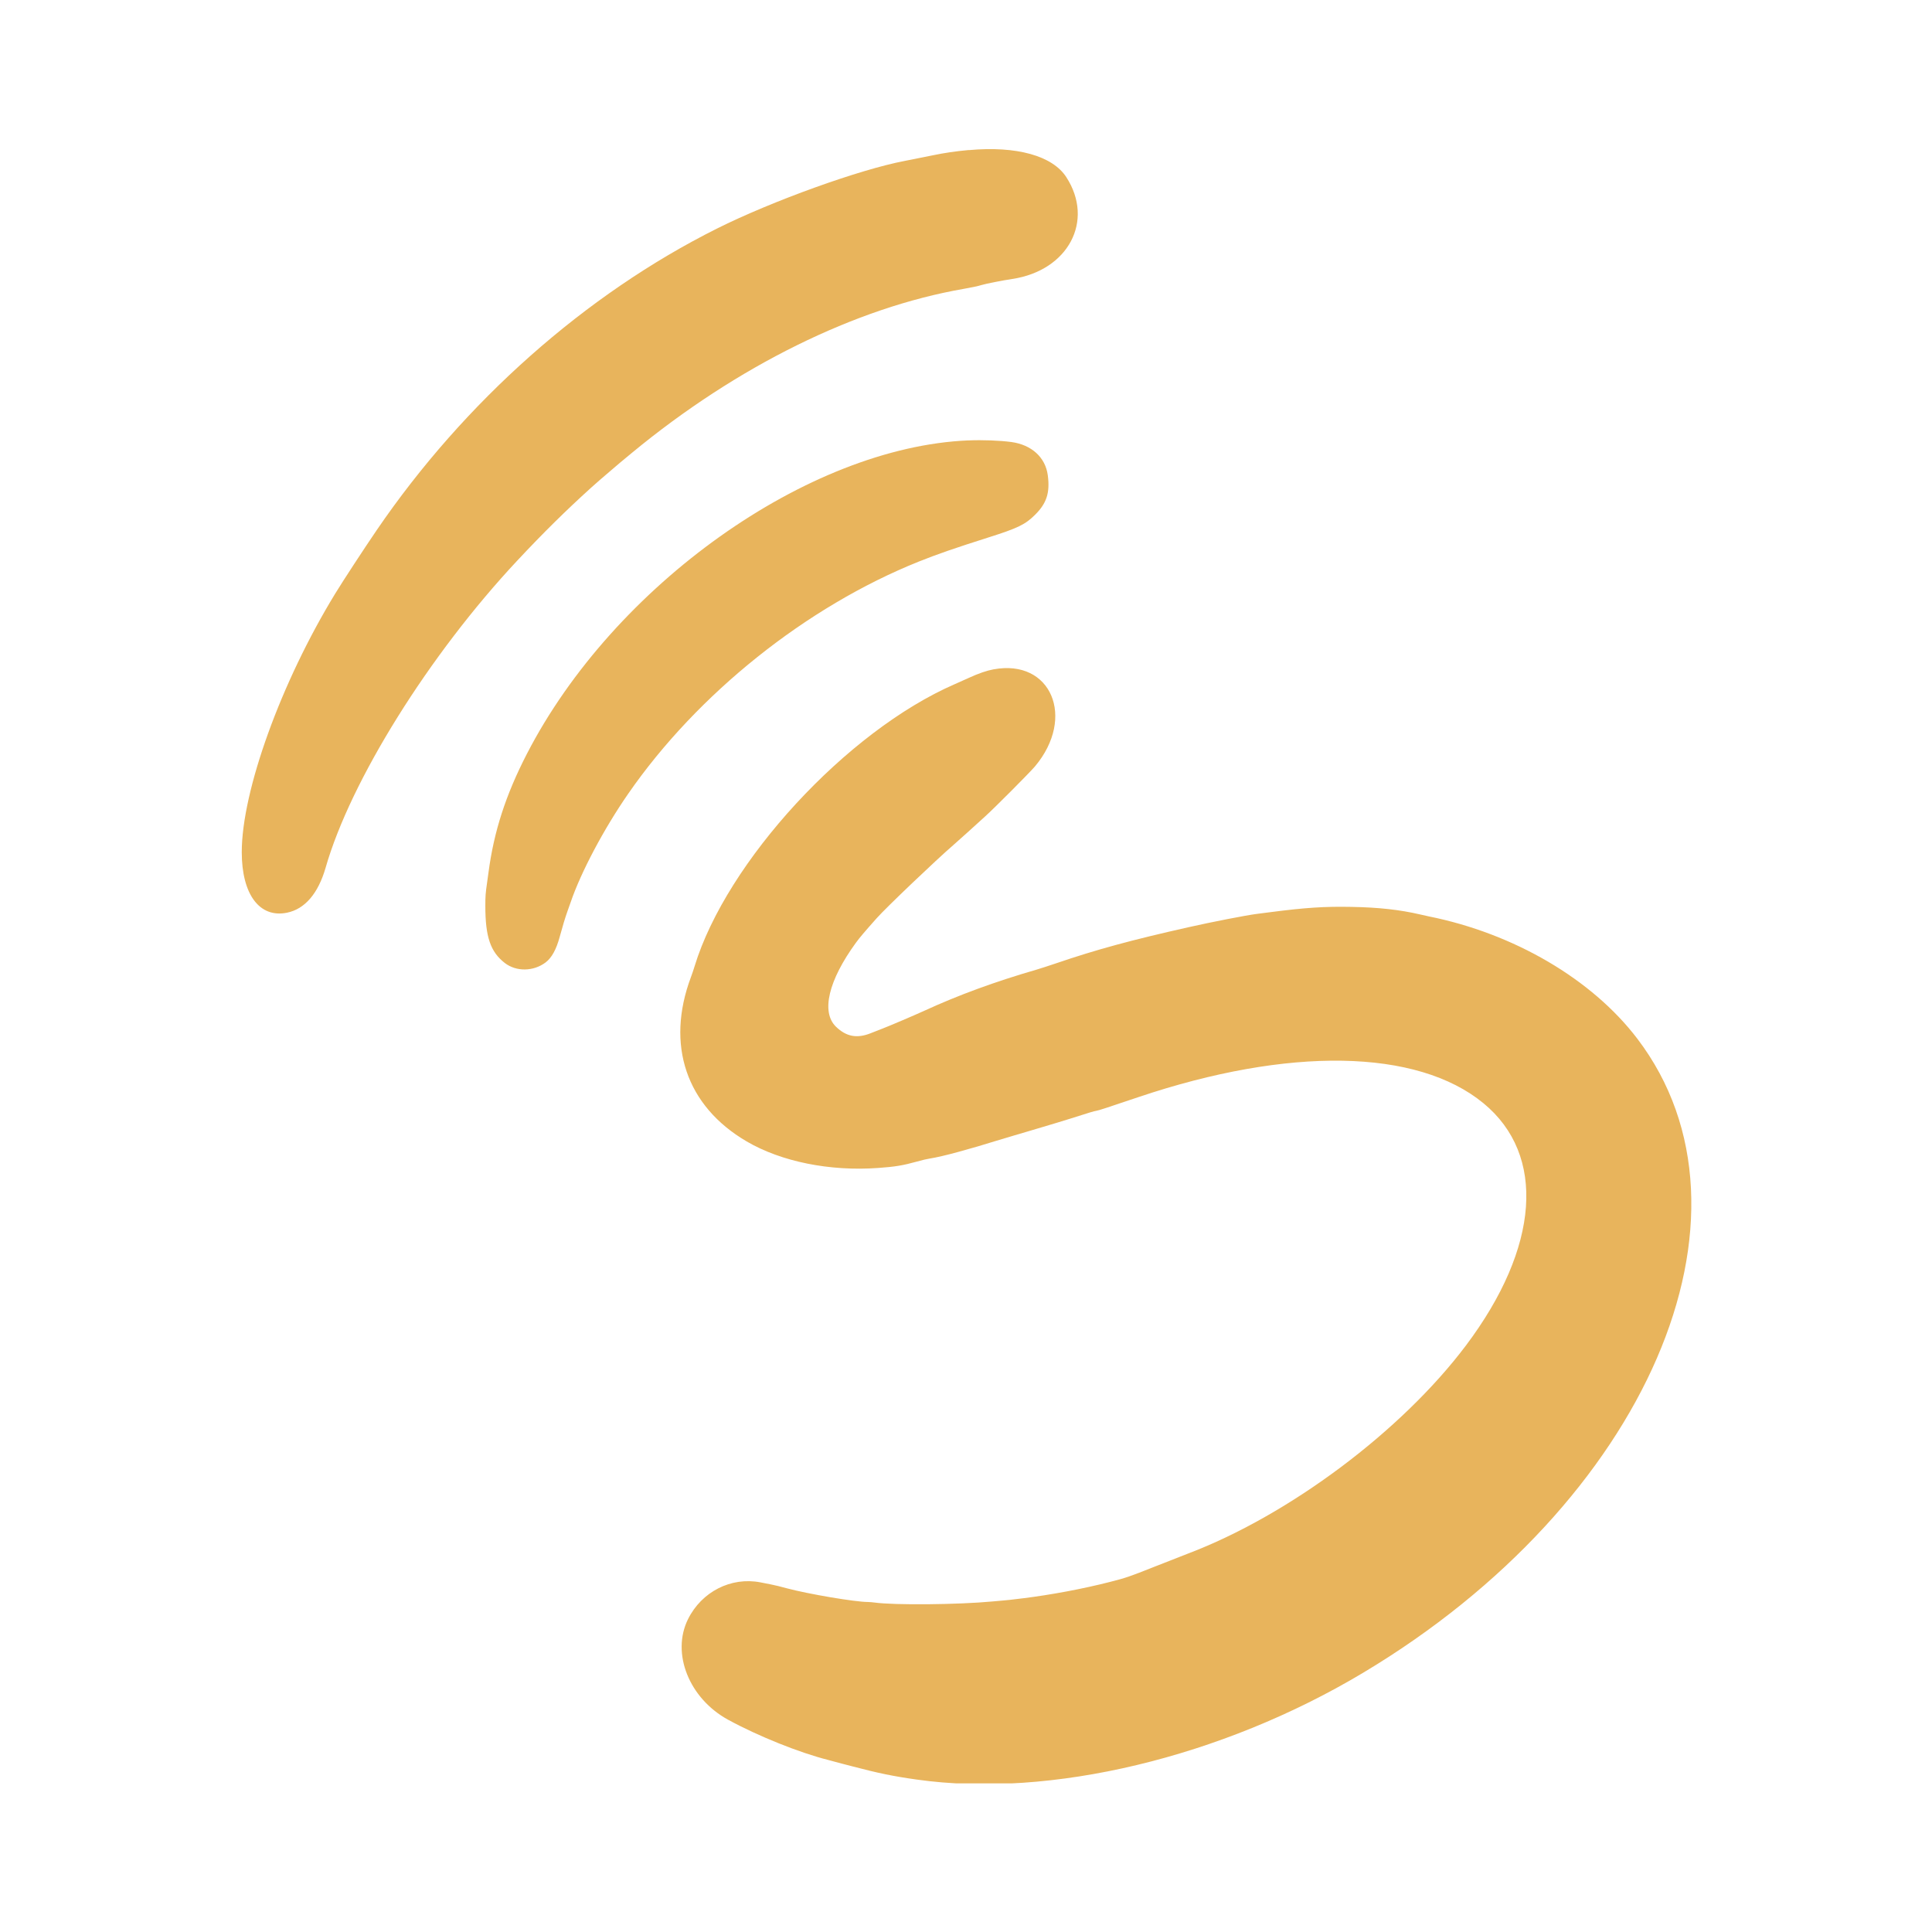
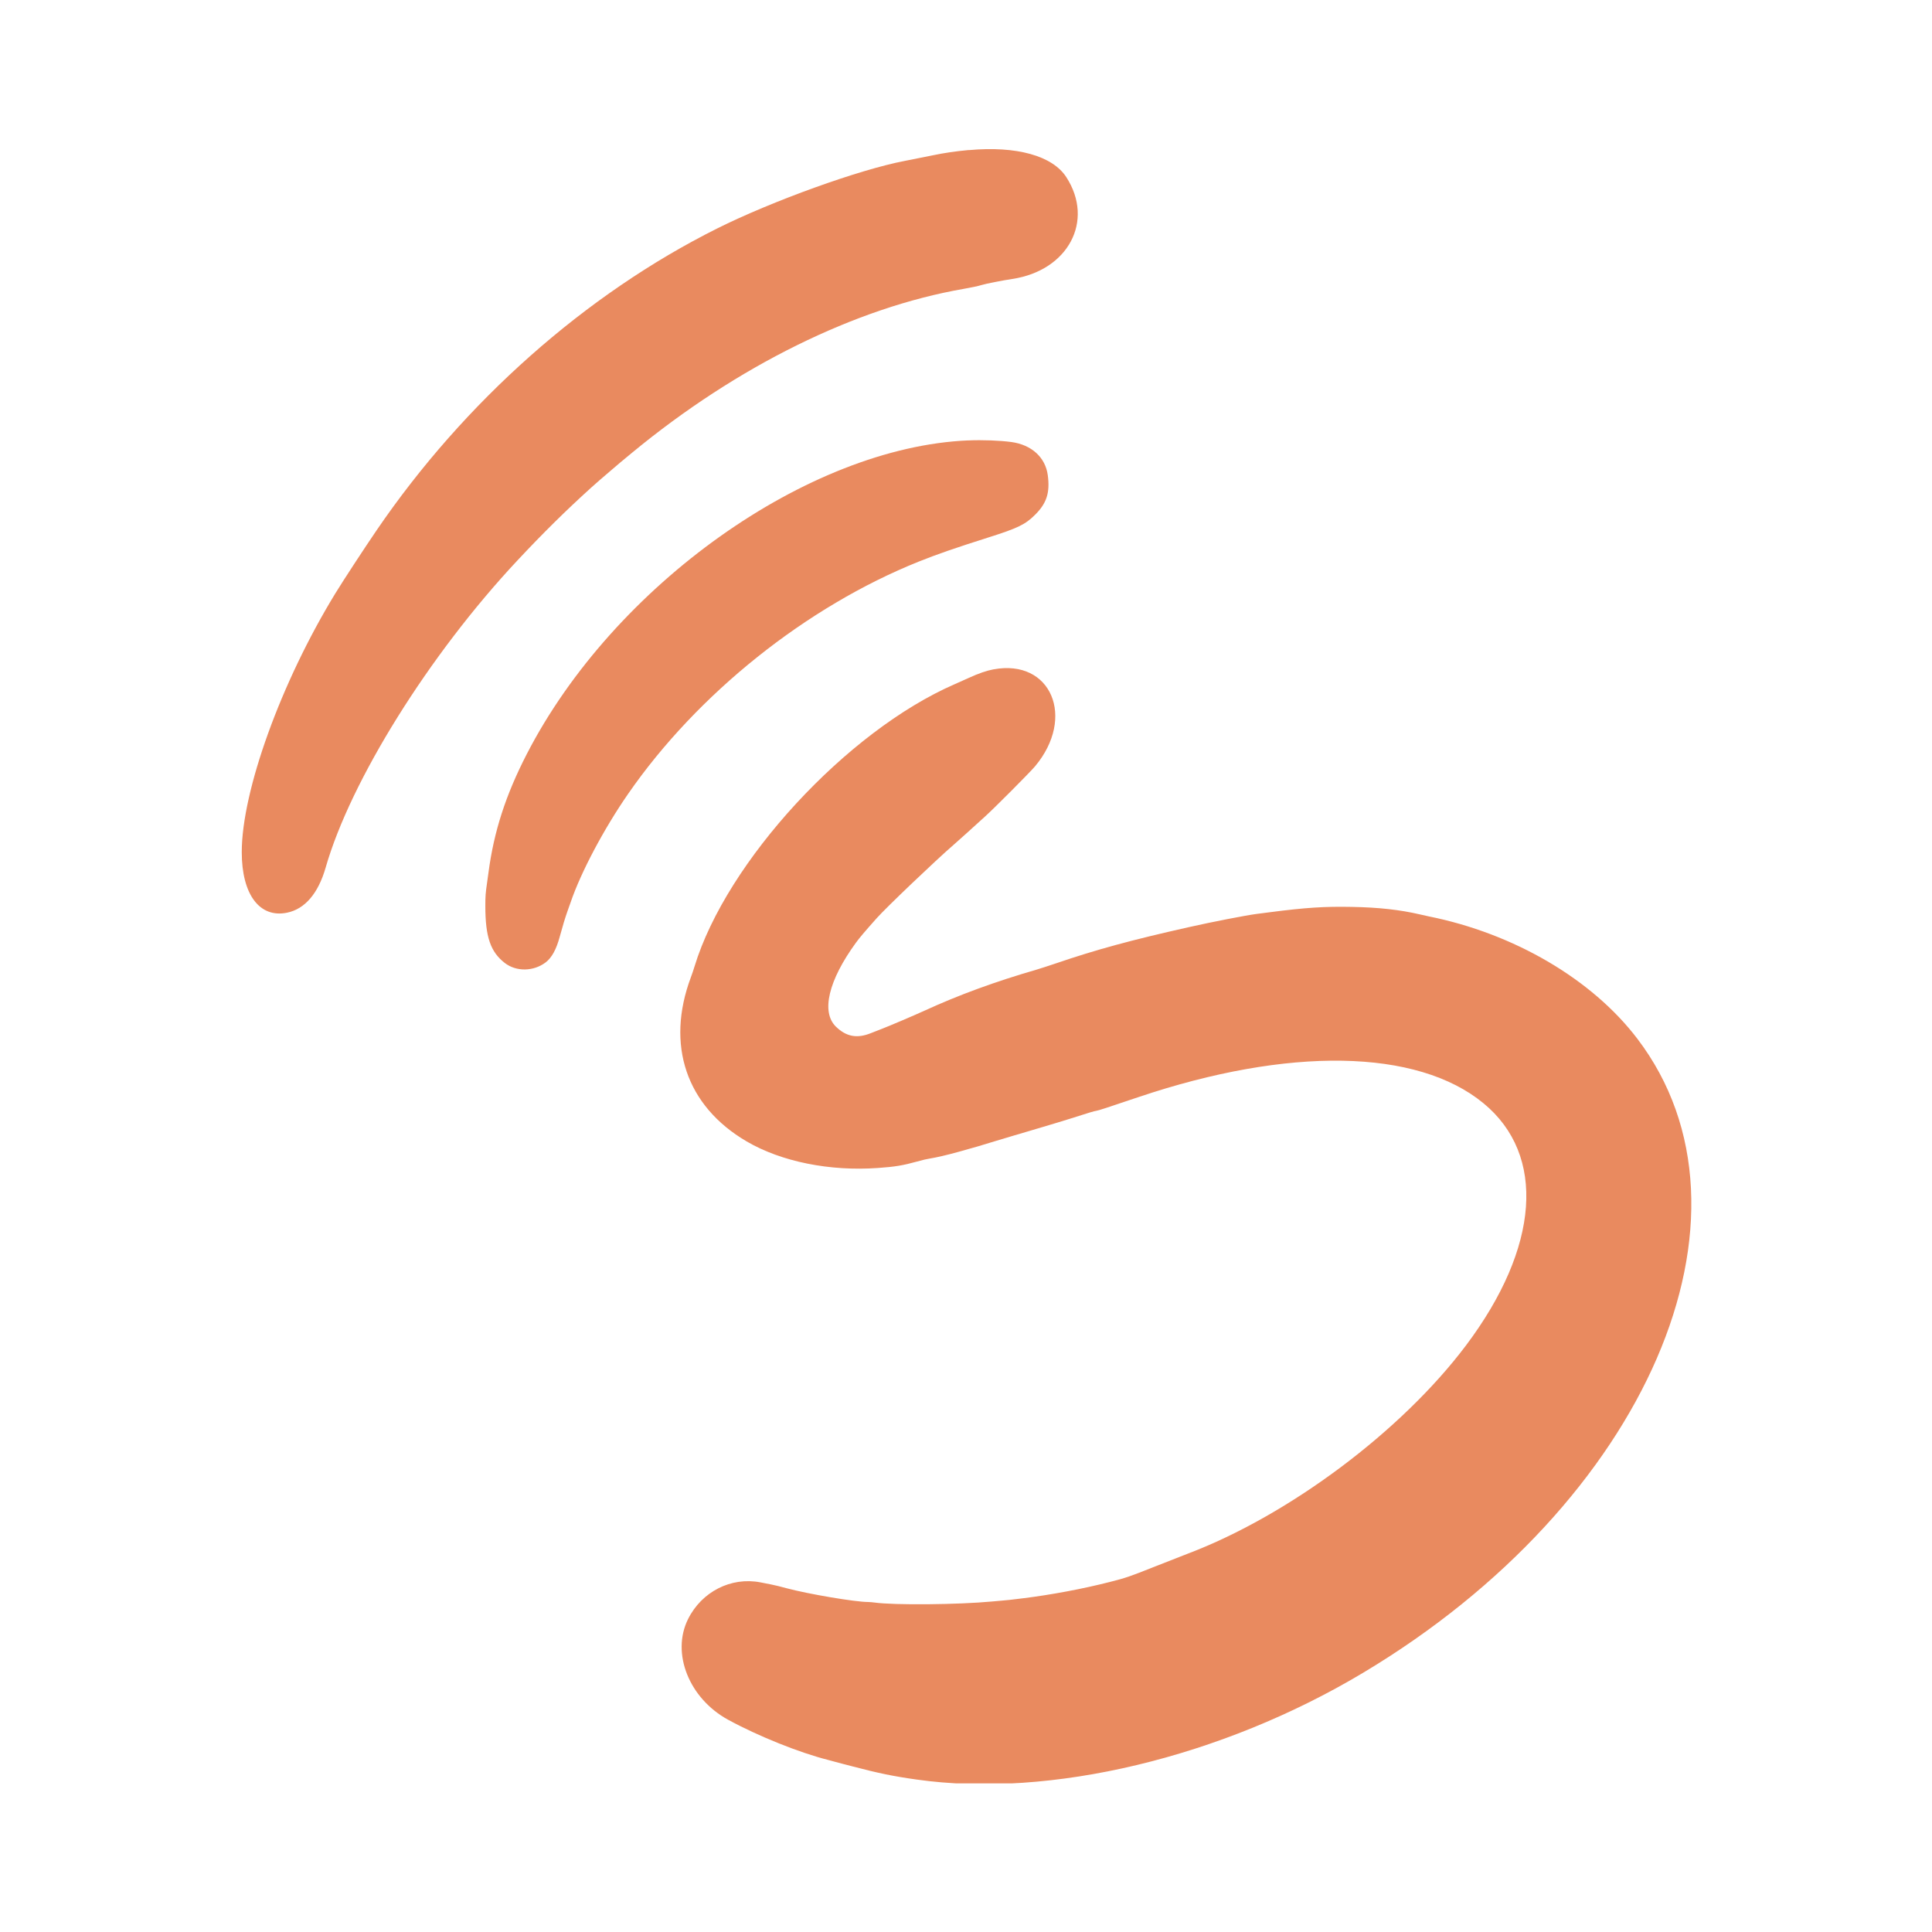
<svg xmlns="http://www.w3.org/2000/svg" width="26" height="26" viewBox="0 0 26 26" fill="none">
  <svg x="2" y="2" width="22" height="22" viewBox="68.25 41.75 375.50 423.50">
-     <path d="M256.69 42.12c-3.35 0.31-6.36 0.75-9.12 1.33-2.24 0.46-5.33 1.07-7.46 1.49-11.65 2.21-34.4 10.41-48.6 17.51-34.08 17.04-65.46 44.85-88.2 78.18-3.26 4.78-8.69 13.08-10.74 16.43-14.01 22.93-24.19 51.09-24.19 66.95 0 10.95 4.62 17.14 11.73 15.68 4.61-0.94 8.06-4.96 9.98-11.61 6.45-22.56 26.83-55.21 49.68-79.62 6.68-7.14 12.55-12.93 19.09-18.85 0.98-0.88 2.02-1.8 2.33-2.06 0.3-0.25 1.53-1.31 2.73-2.34 1.94-1.68 2.81-2.4 5.66-4.75 27.11-22.36 57.83-37.52 85.83-42.38 2.08-0.36 3.66-0.7 4.69-1.01 1.12-0.34 5.21-1.15 7.88-1.55 14.51-2.19 21.34-15.05 14-26.39-3.59-5.54-12.9-8.12-25.25-6.99zM256.56 117.34c-41.49 1.76-91.8 37.51-114.33 81.23-5.48 10.64-8.53 20.09-9.93 30.69-0.11 0.86-0.28 2.1-0.38 2.75-0.38 2.59-0.44 3.41-0.44 5.94 0 8.01 1.33 11.89 5.03 14.76 2.96 2.3 7.44 2.24 10.59-0.14 1.58-1.2 2.76-3.35 3.64-6.6 0.76-2.8 1.41-4.95 2.06-6.78 0.33-0.9 0.66-1.88 0.78-2.19 2.66-7.81 8.62-19.05 14.91-28.12 17.96-25.94 46.18-48.48 75.31-60.16 4.78-1.91 9.26-3.46 17.88-6.2 7.79-2.46 9.71-3.4 12.25-5.95 2.98-2.96 3.85-5.71 3.26-10.19-0.61-4.64-4.19-7.9-9.43-8.62-2.99-0.4-7.48-0.58-11.21-0.41zM263.16 176.64c-1.8 0.34-3.89 1.05-6.41 2.21-1.2 0.55-2.86 1.29-3.69 1.65-27.95 12.16-59.09 45.94-67.38 73.1-0.24 0.8-0.66 2.05-0.94 2.78-6.58 17.59-1.21 33.4 14.43 42.56 8.96 5.25 21.55 7.79 34.08 6.88 4.4-0.31 6.41-0.65 10.06-1.66 1.69-0.46 2.43-0.64 3.31-0.78 1.68-0.26 4.53-0.93 7.31-1.7 5.25-1.46 5.06-1.41 9.56-2.79 1.34-0.41 2.64-0.8 2.88-0.86 0.24-0.08 1.18-0.35 2.06-0.62 0.9-0.28 2.27-0.68 3.06-0.9 0.79-0.23 2.74-0.8 4.31-1.28 1.59-0.48 3.35-1 3.94-1.18 0.59-0.18 2.05-0.62 3.25-1 5.33-1.69 6.1-1.93 6.78-2.04 0.7-0.12 2.4-0.68 10.79-3.51 39.04-13.16 72.33-12.59 89.5 1.56 16.28 13.41 14.55 37.36-4.54 62.74-16.68 22.18-45.84 44-72.09 53.95-1.85 0.71-5.76 2.24-8.68 3.4-6.35 2.53-7.38 2.88-11.45 3.91-6.99 1.79-15.26 3.34-22.56 4.24-3.46 0.43-3.99 0.48-5.19 0.58-0.69 0.05-1.9 0.15-2.69 0.24-8.9 0.84-25.48 0.99-30.56 0.28-0.48-0.08-1.24-0.12-1.69-0.14-3.39-0.01-15.54-2.08-21.03-3.55-1.39-0.39-3.24-0.84-4.1-1-0.86-0.16-2.1-0.4-2.75-0.54-7.59-1.46-15.2 2.41-18.74 9.53-4.4 8.86 0.29 20.58 10.43 26.09 7.76 4.23 18.48 8.53 25.88 10.39 0.14 0.03 0.7 0.19 1.25 0.34 0.55 0.15 1.65 0.44 2.44 0.65 0.79 0.2 1.98 0.51 2.62 0.68 6.6 1.74 10.56 2.56 16.62 3.41 34.54 4.9 78.94-5.71 115.62-27.65 73.5-43.94 105.81-118.62 71.06-164.28-11.73-15.41-31.93-27.25-54.06-31.69-0.31-0.06-1.29-0.28-2.19-0.49-5.28-1.23-10.74-1.83-17.69-1.96-7.08-0.14-12 0.18-21.25 1.38-1.34 0.18-2.91 0.39-3.5 0.45-2.58 0.33-11.41 2.04-17.56 3.43-14.83 3.33-23.91 5.8-34.31 9.35-1.83 0.62-4.08 1.35-5 1.62-10.84 3.14-20.23 6.58-29.16 10.68-2.53 1.16-9.29 4.04-10.96 4.67-0.86 0.33-2.12 0.83-2.81 1.1-3.62 1.48-6.43 0.96-9.12-1.66-3.89-3.79-1.93-11.99 5.2-21.76 0.89-1.23 2.26-2.85 5.38-6.35 2.39-2.7 15.44-15.14 19.85-18.94 0.59-0.5 2.23-1.98 3.64-3.25 1.41-1.29 3.44-3.12 4.5-4.08 2.34-2.09 11.62-11.41 13-13.04 10.65-12.68 4.16-27.9-10.71-25.14z" fill="#E8B45C" />
+     <path d="M256.69 42.12c-3.35 0.31-6.36 0.75-9.12 1.33-2.24 0.46-5.33 1.07-7.46 1.49-11.65 2.21-34.4 10.41-48.6 17.51-34.08 17.04-65.46 44.85-88.2 78.18-3.26 4.78-8.69 13.08-10.74 16.43-14.01 22.93-24.19 51.09-24.19 66.95 0 10.95 4.62 17.14 11.73 15.68 4.61-0.94 8.06-4.96 9.98-11.61 6.45-22.56 26.83-55.21 49.68-79.62 6.68-7.14 12.55-12.93 19.09-18.85 0.98-0.88 2.02-1.8 2.33-2.06 0.3-0.25 1.53-1.31 2.73-2.34 1.94-1.68 2.81-2.4 5.66-4.75 27.11-22.36 57.83-37.52 85.83-42.38 2.08-0.36 3.66-0.7 4.69-1.01 1.12-0.34 5.21-1.15 7.88-1.55 14.51-2.19 21.34-15.05 14-26.39-3.59-5.54-12.9-8.12-25.25-6.99zM256.56 117.34c-41.49 1.76-91.8 37.51-114.33 81.23-5.48 10.64-8.53 20.09-9.93 30.69-0.11 0.86-0.28 2.1-0.38 2.75-0.38 2.59-0.44 3.41-0.44 5.94 0 8.01 1.33 11.89 5.03 14.76 2.96 2.3 7.44 2.24 10.59-0.14 1.58-1.2 2.76-3.35 3.64-6.6 0.76-2.8 1.41-4.95 2.06-6.78 0.33-0.9 0.66-1.88 0.78-2.19 2.66-7.81 8.62-19.05 14.91-28.12 17.96-25.94 46.18-48.48 75.31-60.16 4.78-1.91 9.26-3.46 17.88-6.2 7.79-2.46 9.71-3.4 12.25-5.95 2.98-2.96 3.85-5.71 3.26-10.19-0.61-4.64-4.19-7.9-9.43-8.62-2.99-0.4-7.48-0.58-11.21-0.41zM263.16 176.64c-1.8 0.34-3.89 1.05-6.41 2.21-1.2 0.55-2.86 1.29-3.69 1.65-27.95 12.16-59.09 45.94-67.38 73.1-0.24 0.8-0.66 2.05-0.94 2.78-6.58 17.59-1.21 33.4 14.43 42.56 8.96 5.25 21.55 7.79 34.08 6.88 4.4-0.31 6.41-0.65 10.06-1.66 1.69-0.46 2.43-0.64 3.31-0.78 1.68-0.26 4.53-0.93 7.31-1.7 5.25-1.46 5.06-1.41 9.56-2.79 1.34-0.41 2.64-0.8 2.88-0.86 0.24-0.08 1.18-0.35 2.06-0.62 0.9-0.28 2.27-0.68 3.06-0.9 0.79-0.23 2.74-0.8 4.31-1.28 1.59-0.48 3.35-1 3.94-1.18 0.59-0.18 2.05-0.62 3.25-1 5.33-1.69 6.1-1.93 6.78-2.04 0.7-0.12 2.4-0.68 10.79-3.51 39.04-13.16 72.33-12.59 89.5 1.56 16.28 13.41 14.55 37.36-4.54 62.74-16.68 22.18-45.84 44-72.09 53.95-1.85 0.71-5.76 2.24-8.68 3.4-6.35 2.53-7.38 2.88-11.45 3.91-6.99 1.79-15.26 3.34-22.56 4.24-3.46 0.43-3.99 0.48-5.19 0.58-0.69 0.05-1.9 0.15-2.69 0.24-8.9 0.84-25.48 0.99-30.56 0.28-0.48-0.08-1.24-0.12-1.69-0.14-3.39-0.01-15.54-2.08-21.03-3.55-1.39-0.39-3.24-0.84-4.1-1-0.86-0.16-2.1-0.4-2.75-0.54-7.59-1.46-15.2 2.41-18.74 9.53-4.4 8.86 0.29 20.58 10.43 26.09 7.76 4.23 18.48 8.53 25.88 10.39 0.14 0.03 0.7 0.19 1.25 0.34 0.55 0.15 1.65 0.44 2.44 0.65 0.79 0.2 1.98 0.51 2.62 0.68 6.6 1.74 10.56 2.56 16.62 3.41 34.54 4.9 78.94-5.71 115.62-27.65 73.5-43.94 105.81-118.62 71.06-164.28-11.73-15.41-31.93-27.25-54.06-31.69-0.31-0.06-1.29-0.28-2.19-0.49-5.28-1.23-10.74-1.83-17.69-1.96-7.08-0.14-12 0.18-21.25 1.38-1.34 0.18-2.91 0.39-3.5 0.45-2.58 0.33-11.41 2.04-17.56 3.43-14.83 3.33-23.91 5.8-34.31 9.35-1.83 0.62-4.08 1.35-5 1.62-10.84 3.14-20.23 6.58-29.16 10.68-2.53 1.16-9.29 4.04-10.96 4.67-0.86 0.33-2.12 0.83-2.81 1.1-3.62 1.48-6.43 0.96-9.12-1.66-3.89-3.79-1.93-11.99 5.2-21.76 0.89-1.23 2.26-2.85 5.38-6.35 2.39-2.7 15.44-15.14 19.85-18.94 0.59-0.5 2.23-1.98 3.64-3.25 1.41-1.29 3.44-3.12 4.5-4.08 2.34-2.09 11.62-11.41 13-13.04 10.65-12.68 4.16-27.9-10.71-25.14z" fill="#E98A5F" />
  </svg>
</svg>
